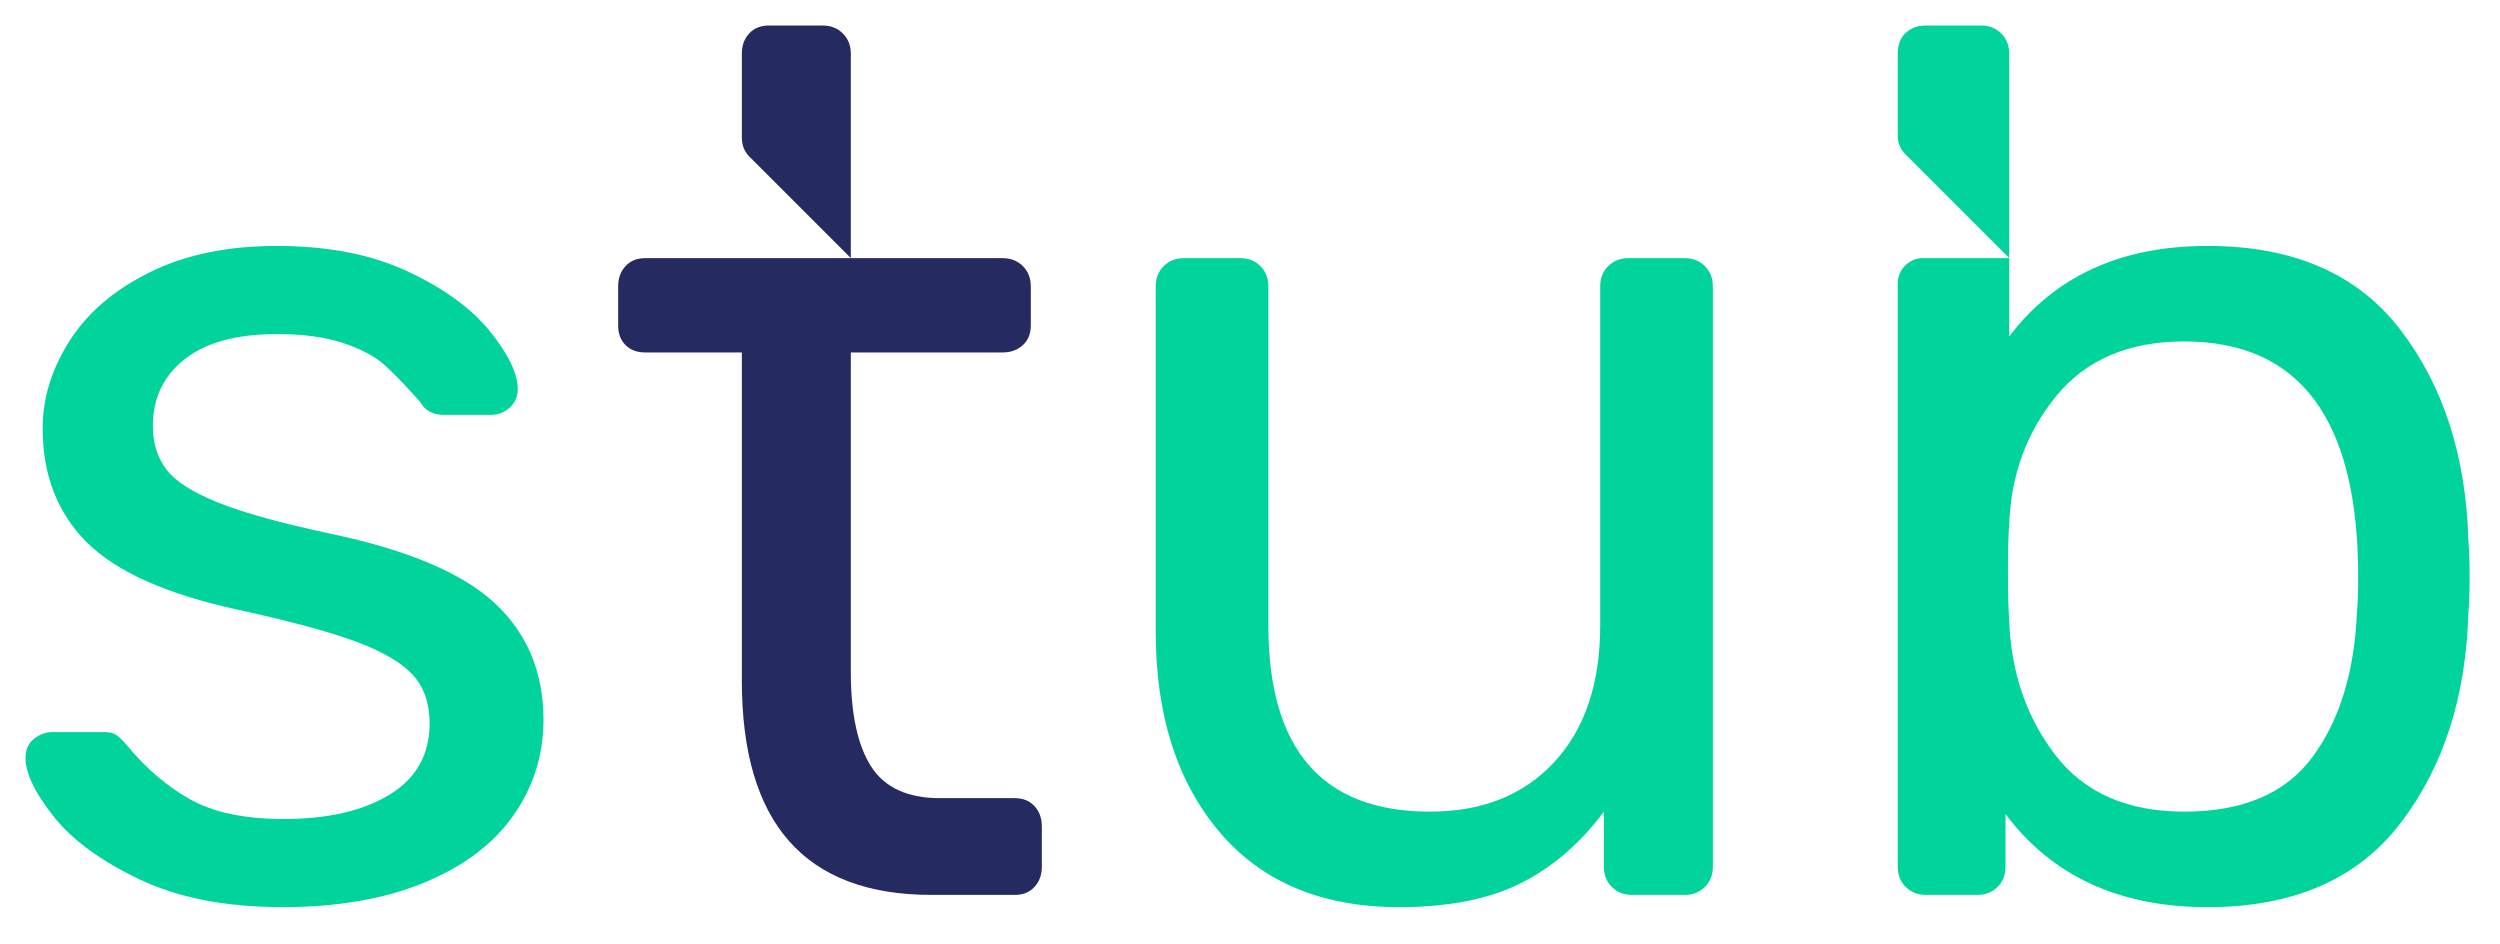
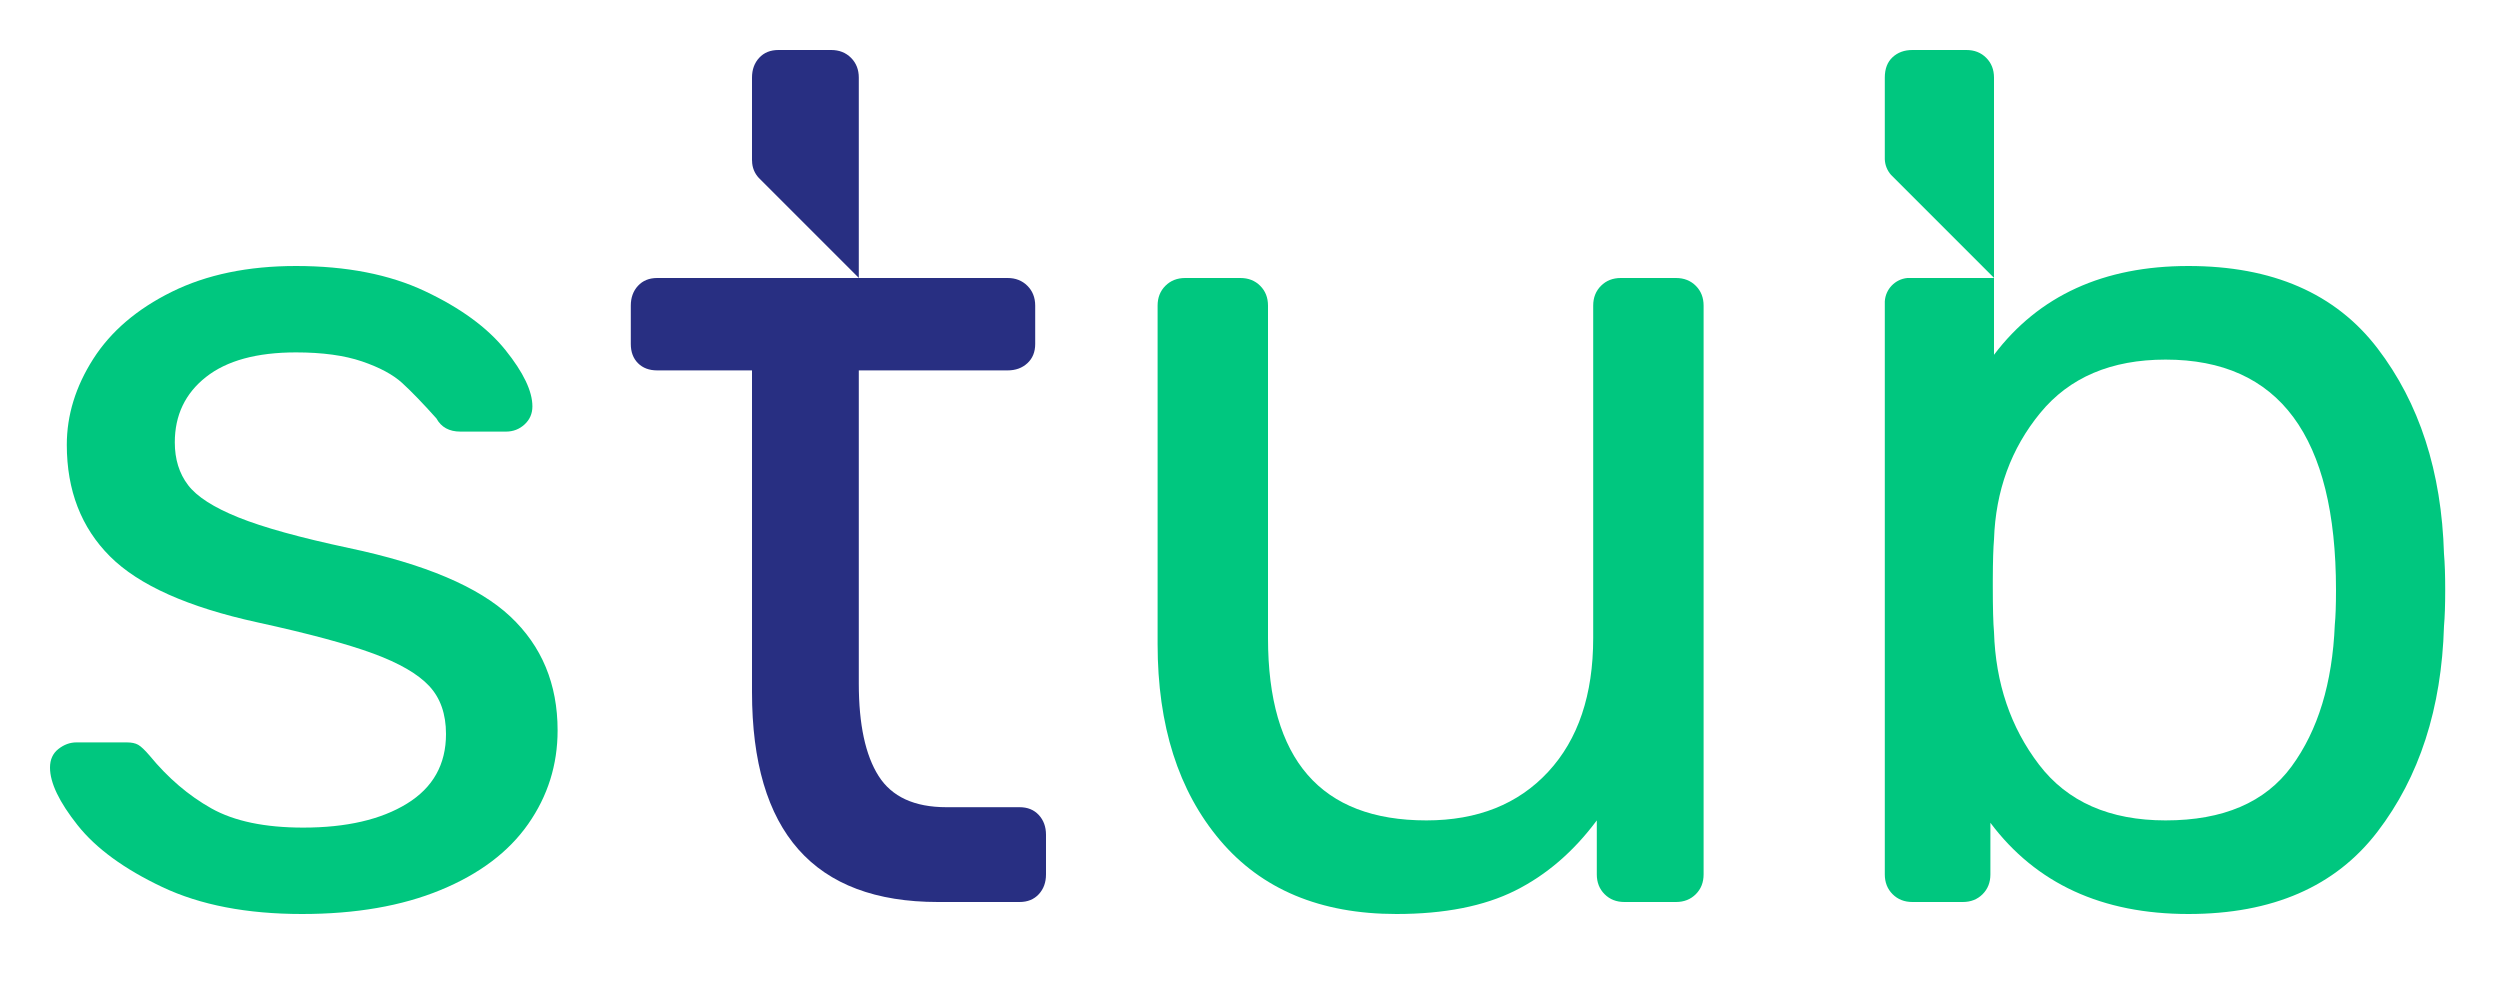
- <svg xmlns="http://www.w3.org/2000/svg" width="98px" height="37px" viewBox="0 0 98 37" version="1.1">
+ <svg xmlns="http://www.w3.org/2000/svg" width="100px" height="40px" viewBox="0 0 100 40" version="1.1">
  <g id="Logo" stroke="none" stroke-width="1" fill="none" fill-rule="evenodd">
-     <g id="Group" transform="translate(1, 1)" fill-rule="nonzero">
-       <path d="M85.536,8.64 C88.896,8.64 91.416,9.736 93.096,11.928 C94.776,14.12 95.664,16.864 95.76,20.16 C95.792,20.512 95.808,20.992 95.808,21.6 C95.808,22.208 95.792,22.688 95.76,23.04 C95.664,26.336 94.776,29.08 93.096,31.272 C91.416,33.464 88.896,34.56 85.536,34.56 C82.08,34.56 79.44,33.344 77.616,30.912 L77.616,32.976 C77.616,33.296 77.512,33.56 77.304,33.768 C77.096,33.976 76.832,34.08 76.512,34.08 L74.496,34.08 C74.176,34.08 73.912,33.976 73.704,33.768 C73.496,33.56 73.392,33.296 73.392,32.976 L73.392,10.058 C73.42,9.565 73.805,9.167 74.293,9.12 L77.76,9.12 L77.76,12.192 C79.552,9.824 82.144,8.64 85.536,8.64 Z M84.624,12.384 C82.448,12.384 80.776,13.096 79.608,14.52 C78.44,15.944 77.824,17.632 77.76,19.584 C77.731,19.901 77.715,20.438 77.712,21.195 L77.712,21.456 C77.712,22.32 77.728,22.928 77.76,23.28 C77.824,25.328 78.424,27.096 79.56,28.584 C80.696,30.072 82.384,30.816 84.624,30.816 C86.928,30.816 88.608,30.096 89.664,28.656 C90.72,27.216 91.296,25.328 91.392,22.992 C91.424,22.672 91.44,22.208 91.44,21.6 C91.44,15.456 89.168,12.384 84.624,12.384 Z M76.656,0 C76.976,0 77.24,0.104 77.448,0.312 C77.656,0.52 77.76,0.784 77.76,1.104 L77.76,9.114 L73.642,4.996 C73.494,4.828 73.401,4.611 73.392,4.372 L73.392,1.104 C73.392,0.752 73.496,0.48 73.704,0.288 C73.912,0.096 74.176,0 74.496,0 L76.656,0 Z" id="Combined-Shape" fill="#00D49C" />
-       <path d="M28.353,5.117 C28.185,4.938 28.083,4.698 28.083,4.433 C28.083,4.426 28.082,4.419 28.08,4.414 L28.08,1.104 C28.08,0.784 28.176,0.52 28.368,0.312 C28.56,0.104 28.816,3.55271368e-15 29.136,3.55271368e-15 L31.248,3.55271368e-15 C31.568,3.55271368e-15 31.832,0.104 32.04,0.312 C32.248,0.52 32.352,0.784 32.352,1.104 L32.352,9.12 L38.304,9.12 C38.624,9.12 38.888,9.224 39.096,9.432 C39.304,9.64 39.408,9.904 39.408,10.224 L39.408,11.76 C39.408,12.08 39.304,12.336 39.096,12.528 C38.888,12.72 38.624,12.816 38.304,12.816 L32.352,12.816 L32.352,25.344 C32.352,26.976 32.616,28.208 33.144,29.04 C33.672,29.872 34.576,30.288 35.856,30.288 L38.784,30.288 C39.104,30.288 39.36,30.392 39.552,30.6 C39.744,30.808 39.84,31.072 39.84,31.392 L39.84,32.976 C39.84,33.296 39.744,33.56 39.552,33.768 C39.36,33.976 39.104,34.08 38.784,34.08 L35.52,34.08 C30.56,34.08 28.08,31.28 28.08,25.68 L28.08,12.816 L24.288,12.816 C23.968,12.816 23.712,12.72 23.52,12.528 C23.328,12.336 23.232,12.08 23.232,11.76 L23.232,10.224 C23.232,9.904 23.328,9.64 23.52,9.432 C23.712,9.224 23.968,9.12 24.288,9.12 L26.184,9.12 L32.356,9.12 L28.353,5.117 Z" id="Path-Copy-2" fill="#252A61" />
-       <path d="M10.08,34.56 C7.872,34.56 6.008,34.2 4.488,33.48 C2.968,32.76 1.84,31.936 1.104,31.008 C0.368,30.08 -1.24344979e-14,29.312 -1.24344979e-14,28.704 C-1.24344979e-14,28.384 0.112,28.136 0.336,27.96 C0.56,27.784 0.8,27.696 1.056,27.696 L3.072,27.696 C3.264,27.696 3.416,27.728 3.528,27.792 C3.64,27.856 3.792,28 3.984,28.224 C4.72,29.12 5.544,29.824 6.456,30.336 C7.368,30.848 8.592,31.104 10.128,31.104 C11.856,31.104 13.24,30.784 14.28,30.144 C15.32,29.504 15.84,28.576 15.84,27.36 C15.84,26.56 15.616,25.92 15.168,25.44 C14.72,24.96 13.976,24.528 12.936,24.144 C11.896,23.76 10.352,23.344 8.304,22.896 C5.52,22.288 3.552,21.408 2.4,20.256 C1.248,19.104 0.672,17.616 0.672,15.792 C0.672,14.608 1.024,13.464 1.728,12.36 C2.432,11.256 3.48,10.36 4.872,9.672 C6.264,8.984 7.92,8.64 9.84,8.64 C11.856,8.64 13.576,8.976 15,9.648 C16.424,10.32 17.496,11.104 18.216,12 C18.936,12.896 19.296,13.648 19.296,14.256 C19.296,14.544 19.192,14.784 18.984,14.976 C18.776,15.168 18.528,15.264 18.24,15.264 L16.416,15.264 C15.968,15.264 15.648,15.088 15.456,14.736 C14.912,14.128 14.456,13.656 14.088,13.32 C13.72,12.984 13.184,12.696 12.48,12.456 C11.776,12.216 10.896,12.096 9.84,12.096 C8.272,12.096 7.072,12.424 6.24,13.08 C5.408,13.736 4.992,14.608 4.992,15.696 C4.992,16.368 5.168,16.936 5.52,17.4 C5.872,17.864 6.544,18.296 7.536,18.696 C8.528,19.096 10,19.504 11.952,19.92 C14.992,20.56 17.144,21.472 18.408,22.656 C19.672,23.84 20.304,25.36 20.304,27.216 C20.304,28.592 19.912,29.84 19.128,30.96 C18.344,32.08 17.176,32.96 15.624,33.6 C14.072,34.24 12.224,34.56 10.08,34.56 Z" id="Path-Copy-3" fill="#00D49C" />
-       <path d="M53.856,34.56 C50.816,34.56 48.464,33.576 46.8,31.608 C45.136,29.64 44.304,27.024 44.304,23.76 L44.304,10.224 C44.304,9.904 44.408,9.64 44.616,9.432 C44.824,9.224 45.088,9.12 45.408,9.12 L47.616,9.12 C47.936,9.12 48.2,9.224 48.408,9.432 C48.616,9.64 48.72,9.904 48.72,10.224 L48.72,23.52 C48.72,28.384 50.832,30.816 55.056,30.816 C57.104,30.816 58.728,30.168 59.928,28.872 C61.128,27.576 61.728,25.792 61.728,23.52 L61.728,10.224 C61.728,9.904 61.832,9.64 62.04,9.432 C62.248,9.224 62.512,9.12 62.832,9.12 L65.04,9.12 C65.36,9.12 65.624,9.224 65.832,9.432 C66.04,9.64 66.144,9.904 66.144,10.224 L66.144,32.976 C66.144,33.296 66.04,33.56 65.832,33.768 C65.624,33.976 65.36,34.08 65.04,34.08 L62.976,34.08 C62.656,34.08 62.392,33.976 62.184,33.768 C61.976,33.56 61.872,33.296 61.872,32.976 L61.872,30.816 C60.944,32.064 59.856,33 58.608,33.624 C57.36,34.248 55.776,34.56 53.856,34.56 Z" id="Path-Copy-4" fill="#00D49C" />
+     <g id="Group" transform="translate(2, 2)" fill-rule="nonzero">
+       <path d="M85.536,8.64 C88.896,8.64 91.416,9.736 93.096,11.928 C94.776,14.12 95.664,16.864 95.76,20.16 C95.792,20.512 95.808,20.992 95.808,21.6 C95.808,22.208 95.792,22.688 95.76,23.04 C95.664,26.336 94.776,29.08 93.096,31.272 C91.416,33.464 88.896,34.56 85.536,34.56 C82.08,34.56 79.44,33.344 77.616,30.912 L77.616,32.976 C77.616,33.296 77.512,33.56 77.304,33.768 C77.096,33.976 76.832,34.08 76.512,34.08 L74.496,34.08 C74.176,34.08 73.912,33.976 73.704,33.768 C73.496,33.56 73.392,33.296 73.392,32.976 L73.392,10.058 C73.42,9.565 73.805,9.167 74.293,9.12 L77.76,9.12 L77.76,12.192 C79.552,9.824 82.144,8.64 85.536,8.64 Z M84.624,12.384 C82.448,12.384 80.776,13.096 79.608,14.52 C78.44,15.944 77.824,17.632 77.76,19.584 C77.731,19.901 77.715,20.438 77.712,21.195 L77.712,21.456 C77.712,22.32 77.728,22.928 77.76,23.28 C77.824,25.328 78.424,27.096 79.56,28.584 C80.696,30.072 82.384,30.816 84.624,30.816 C86.928,30.816 88.608,30.096 89.664,28.656 C90.72,27.216 91.296,25.328 91.392,22.992 C91.424,22.672 91.44,22.208 91.44,21.6 C91.44,15.456 89.168,12.384 84.624,12.384 Z M76.656,0 C76.976,0 77.24,0.104 77.448,0.312 C77.656,0.52 77.76,0.784 77.76,1.104 L77.76,9.114 L73.642,4.996 C73.494,4.828 73.401,4.611 73.392,4.372 L73.392,1.104 C73.392,0.752 73.496,0.48 73.704,0.288 C73.912,0.096 74.176,0 74.496,0 L76.656,0 Z" id="Combined-Shape" fill="#00C77F" />
+       <path d="M28.353,5.117 C28.185,4.938 28.083,4.698 28.083,4.433 C28.083,4.426 28.082,4.419 28.08,4.414 L28.08,1.104 C28.08,0.784 28.176,0.52 28.368,0.312 C28.56,0.104 28.816,3.55271368e-15 29.136,3.55271368e-15 L31.248,3.55271368e-15 C31.568,3.55271368e-15 31.832,0.104 32.04,0.312 C32.248,0.52 32.352,0.784 32.352,1.104 L32.352,9.12 L38.304,9.12 C38.624,9.12 38.888,9.224 39.096,9.432 C39.304,9.64 39.408,9.904 39.408,10.224 L39.408,11.76 C39.408,12.08 39.304,12.336 39.096,12.528 C38.888,12.72 38.624,12.816 38.304,12.816 L32.352,12.816 L32.352,25.344 C32.352,26.976 32.616,28.208 33.144,29.04 C33.672,29.872 34.576,30.288 35.856,30.288 L38.784,30.288 C39.104,30.288 39.36,30.392 39.552,30.6 C39.744,30.808 39.84,31.072 39.84,31.392 L39.84,32.976 C39.84,33.296 39.744,33.56 39.552,33.768 C39.36,33.976 39.104,34.08 38.784,34.08 L35.52,34.08 C30.56,34.08 28.08,31.28 28.08,25.68 L28.08,12.816 L24.288,12.816 C23.968,12.816 23.712,12.72 23.52,12.528 C23.328,12.336 23.232,12.08 23.232,11.76 L23.232,10.224 C23.232,9.904 23.328,9.64 23.52,9.432 C23.712,9.224 23.968,9.12 24.288,9.12 L26.184,9.12 L32.356,9.12 L28.353,5.117 Z" id="Path-Copy-2" fill="#282F82" />
+       <path d="M10.08,34.56 C7.872,34.56 6.008,34.2 4.488,33.48 C2.968,32.76 1.84,31.936 1.104,31.008 C0.368,30.08 -1.24344979e-14,29.312 -1.24344979e-14,28.704 C-1.24344979e-14,28.384 0.112,28.136 0.336,27.96 C0.56,27.784 0.8,27.696 1.056,27.696 L3.072,27.696 C3.264,27.696 3.416,27.728 3.528,27.792 C3.64,27.856 3.792,28 3.984,28.224 C4.72,29.12 5.544,29.824 6.456,30.336 C7.368,30.848 8.592,31.104 10.128,31.104 C11.856,31.104 13.24,30.784 14.28,30.144 C15.32,29.504 15.84,28.576 15.84,27.36 C15.84,26.56 15.616,25.92 15.168,25.44 C14.72,24.96 13.976,24.528 12.936,24.144 C11.896,23.76 10.352,23.344 8.304,22.896 C5.52,22.288 3.552,21.408 2.4,20.256 C1.248,19.104 0.672,17.616 0.672,15.792 C0.672,14.608 1.024,13.464 1.728,12.36 C2.432,11.256 3.48,10.36 4.872,9.672 C6.264,8.984 7.92,8.64 9.84,8.64 C11.856,8.64 13.576,8.976 15,9.648 C16.424,10.32 17.496,11.104 18.216,12 C18.936,12.896 19.296,13.648 19.296,14.256 C19.296,14.544 19.192,14.784 18.984,14.976 C18.776,15.168 18.528,15.264 18.24,15.264 L16.416,15.264 C15.968,15.264 15.648,15.088 15.456,14.736 C14.912,14.128 14.456,13.656 14.088,13.32 C13.72,12.984 13.184,12.696 12.48,12.456 C11.776,12.216 10.896,12.096 9.84,12.096 C8.272,12.096 7.072,12.424 6.24,13.08 C5.408,13.736 4.992,14.608 4.992,15.696 C4.992,16.368 5.168,16.936 5.52,17.4 C5.872,17.864 6.544,18.296 7.536,18.696 C8.528,19.096 10,19.504 11.952,19.92 C14.992,20.56 17.144,21.472 18.408,22.656 C19.672,23.84 20.304,25.36 20.304,27.216 C20.304,28.592 19.912,29.84 19.128,30.96 C18.344,32.08 17.176,32.96 15.624,33.6 C14.072,34.24 12.224,34.56 10.08,34.56 Z" id="Path-Copy-3" fill="#00C77F" />
+       <path d="M53.856,34.56 C50.816,34.56 48.464,33.576 46.8,31.608 C45.136,29.64 44.304,27.024 44.304,23.76 L44.304,10.224 C44.304,9.904 44.408,9.64 44.616,9.432 C44.824,9.224 45.088,9.12 45.408,9.12 L47.616,9.12 C47.936,9.12 48.2,9.224 48.408,9.432 C48.616,9.64 48.72,9.904 48.72,10.224 L48.72,23.52 C48.72,28.384 50.832,30.816 55.056,30.816 C57.104,30.816 58.728,30.168 59.928,28.872 C61.128,27.576 61.728,25.792 61.728,23.52 L61.728,10.224 C61.728,9.904 61.832,9.64 62.04,9.432 C62.248,9.224 62.512,9.12 62.832,9.12 L65.04,9.12 C65.36,9.12 65.624,9.224 65.832,9.432 C66.04,9.64 66.144,9.904 66.144,10.224 L66.144,32.976 C66.144,33.296 66.04,33.56 65.832,33.768 C65.624,33.976 65.36,34.08 65.04,34.08 L62.976,34.08 C62.656,34.08 62.392,33.976 62.184,33.768 C61.976,33.56 61.872,33.296 61.872,32.976 L61.872,30.816 C60.944,32.064 59.856,33 58.608,33.624 C57.36,34.248 55.776,34.56 53.856,34.56 Z" id="Path-Copy-4" fill="#00C77F" />
    </g>
  </g>
</svg>
